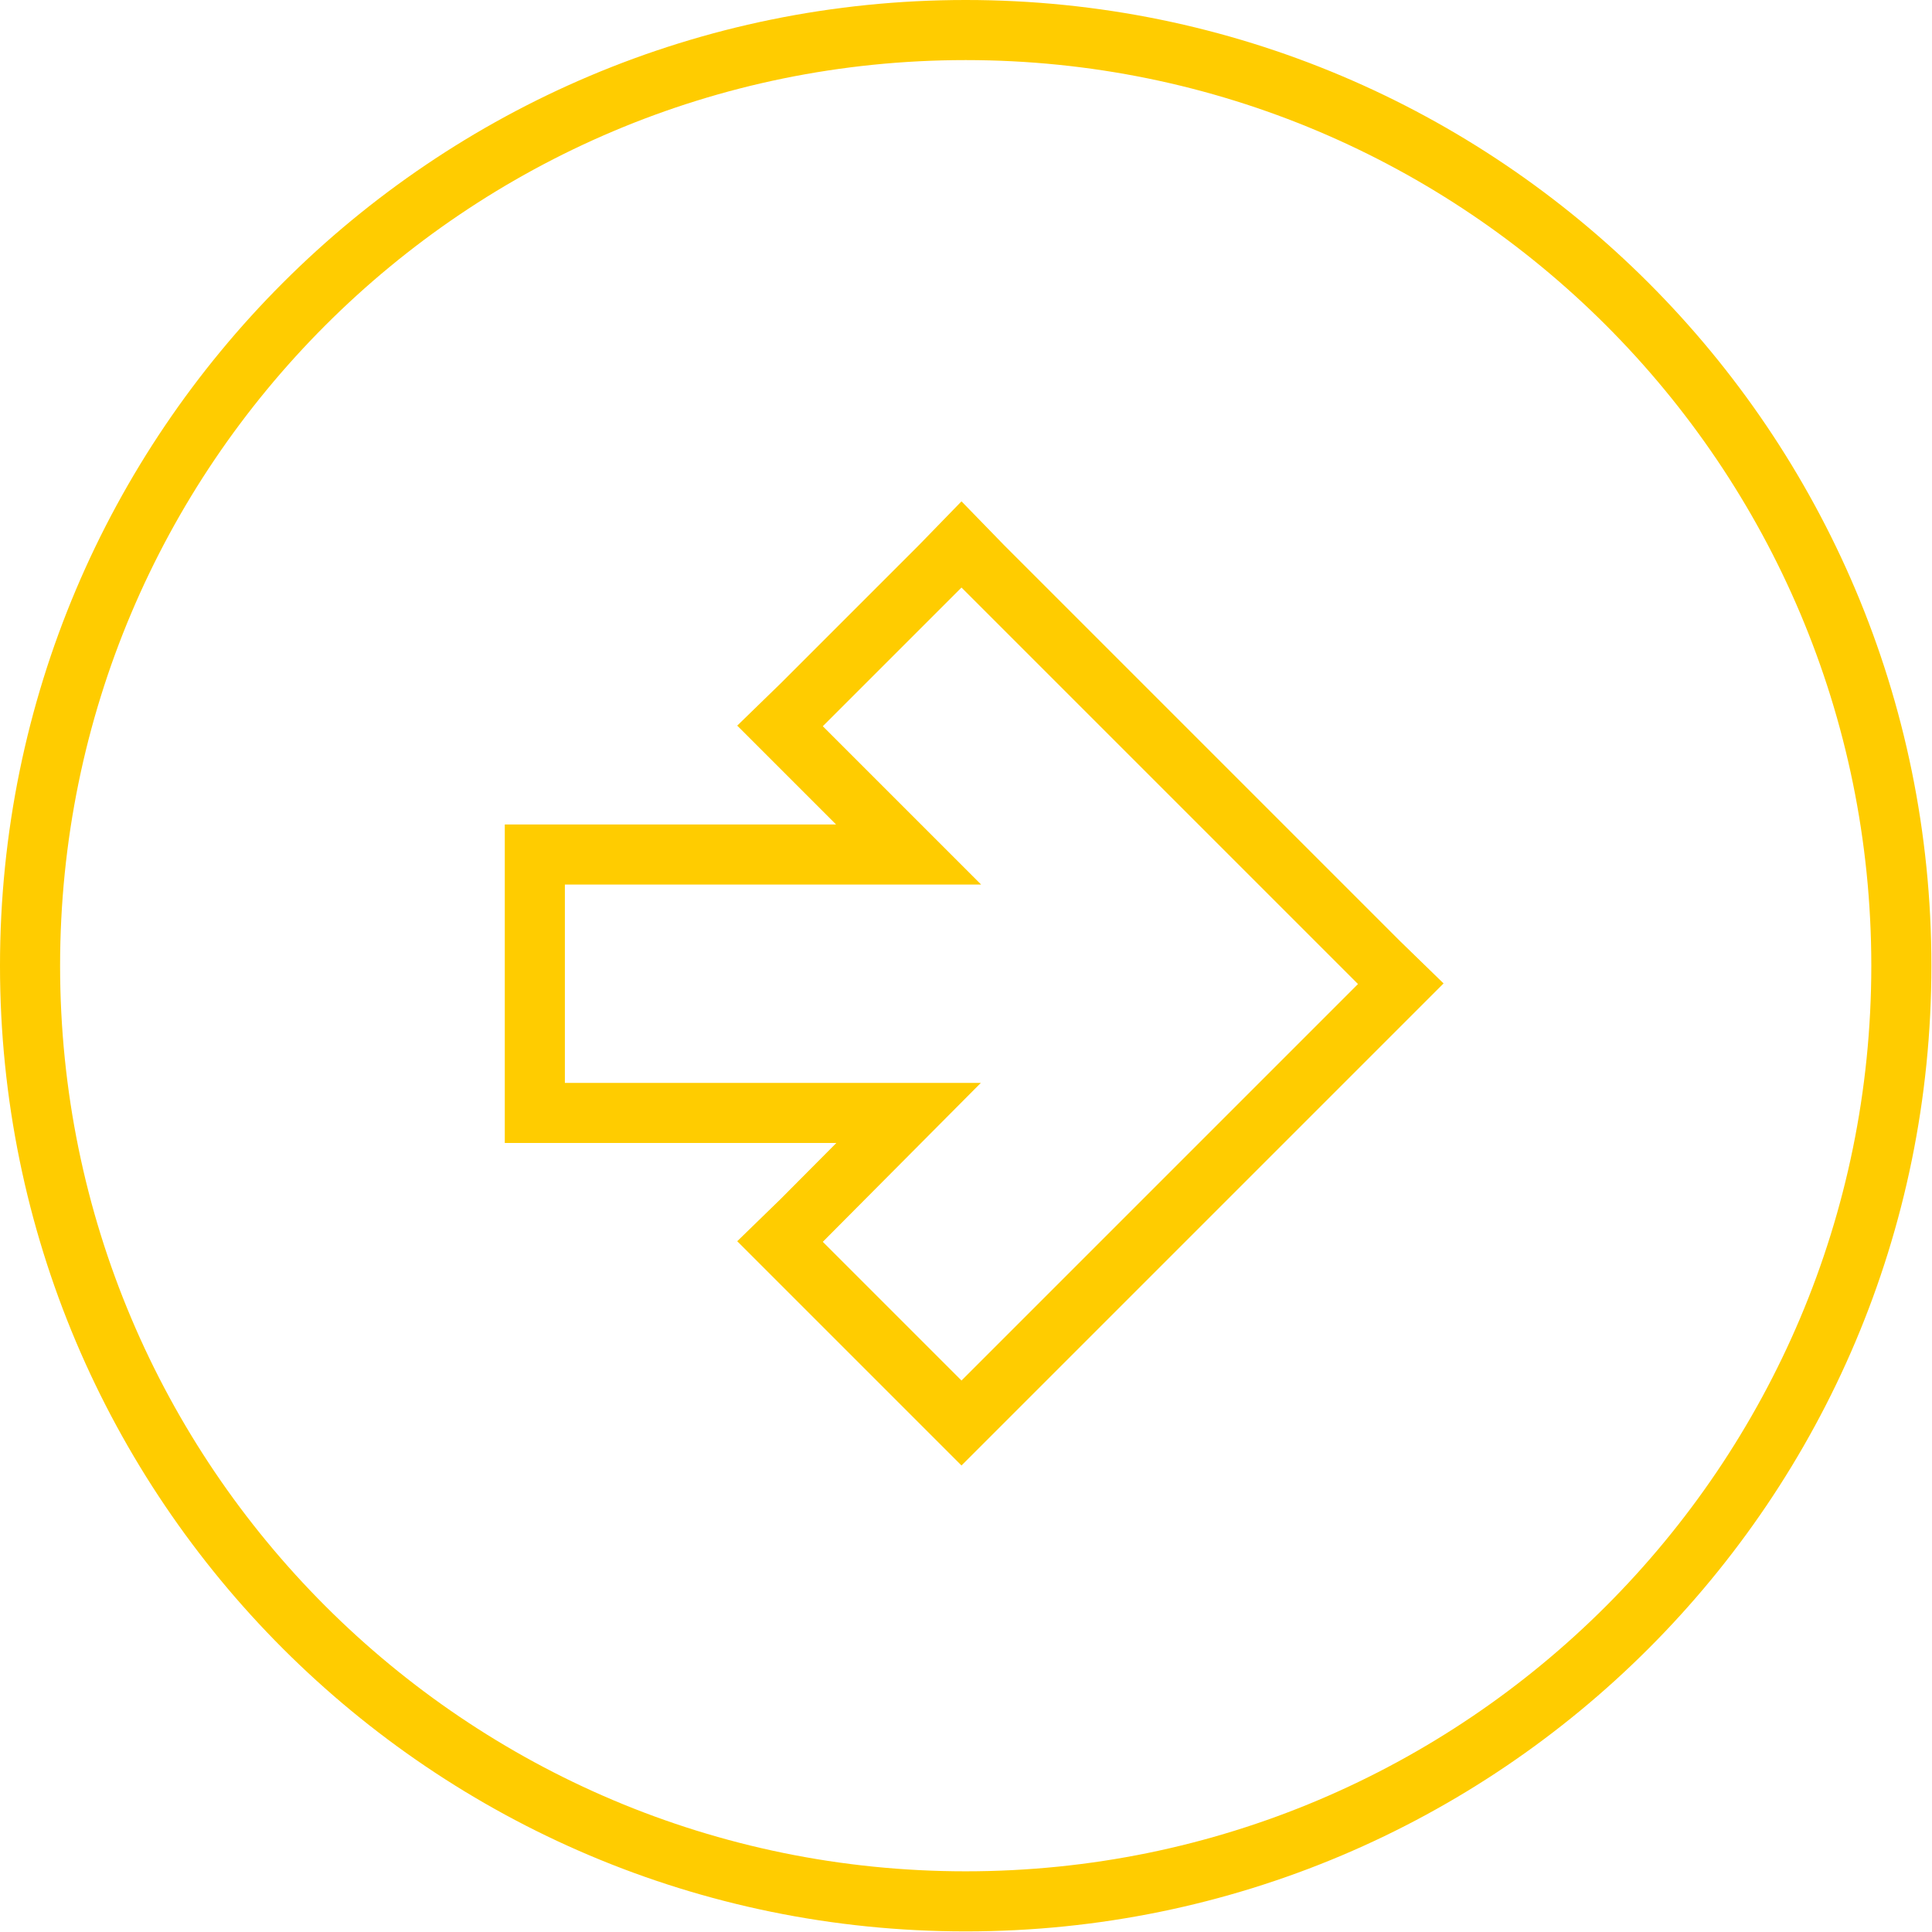
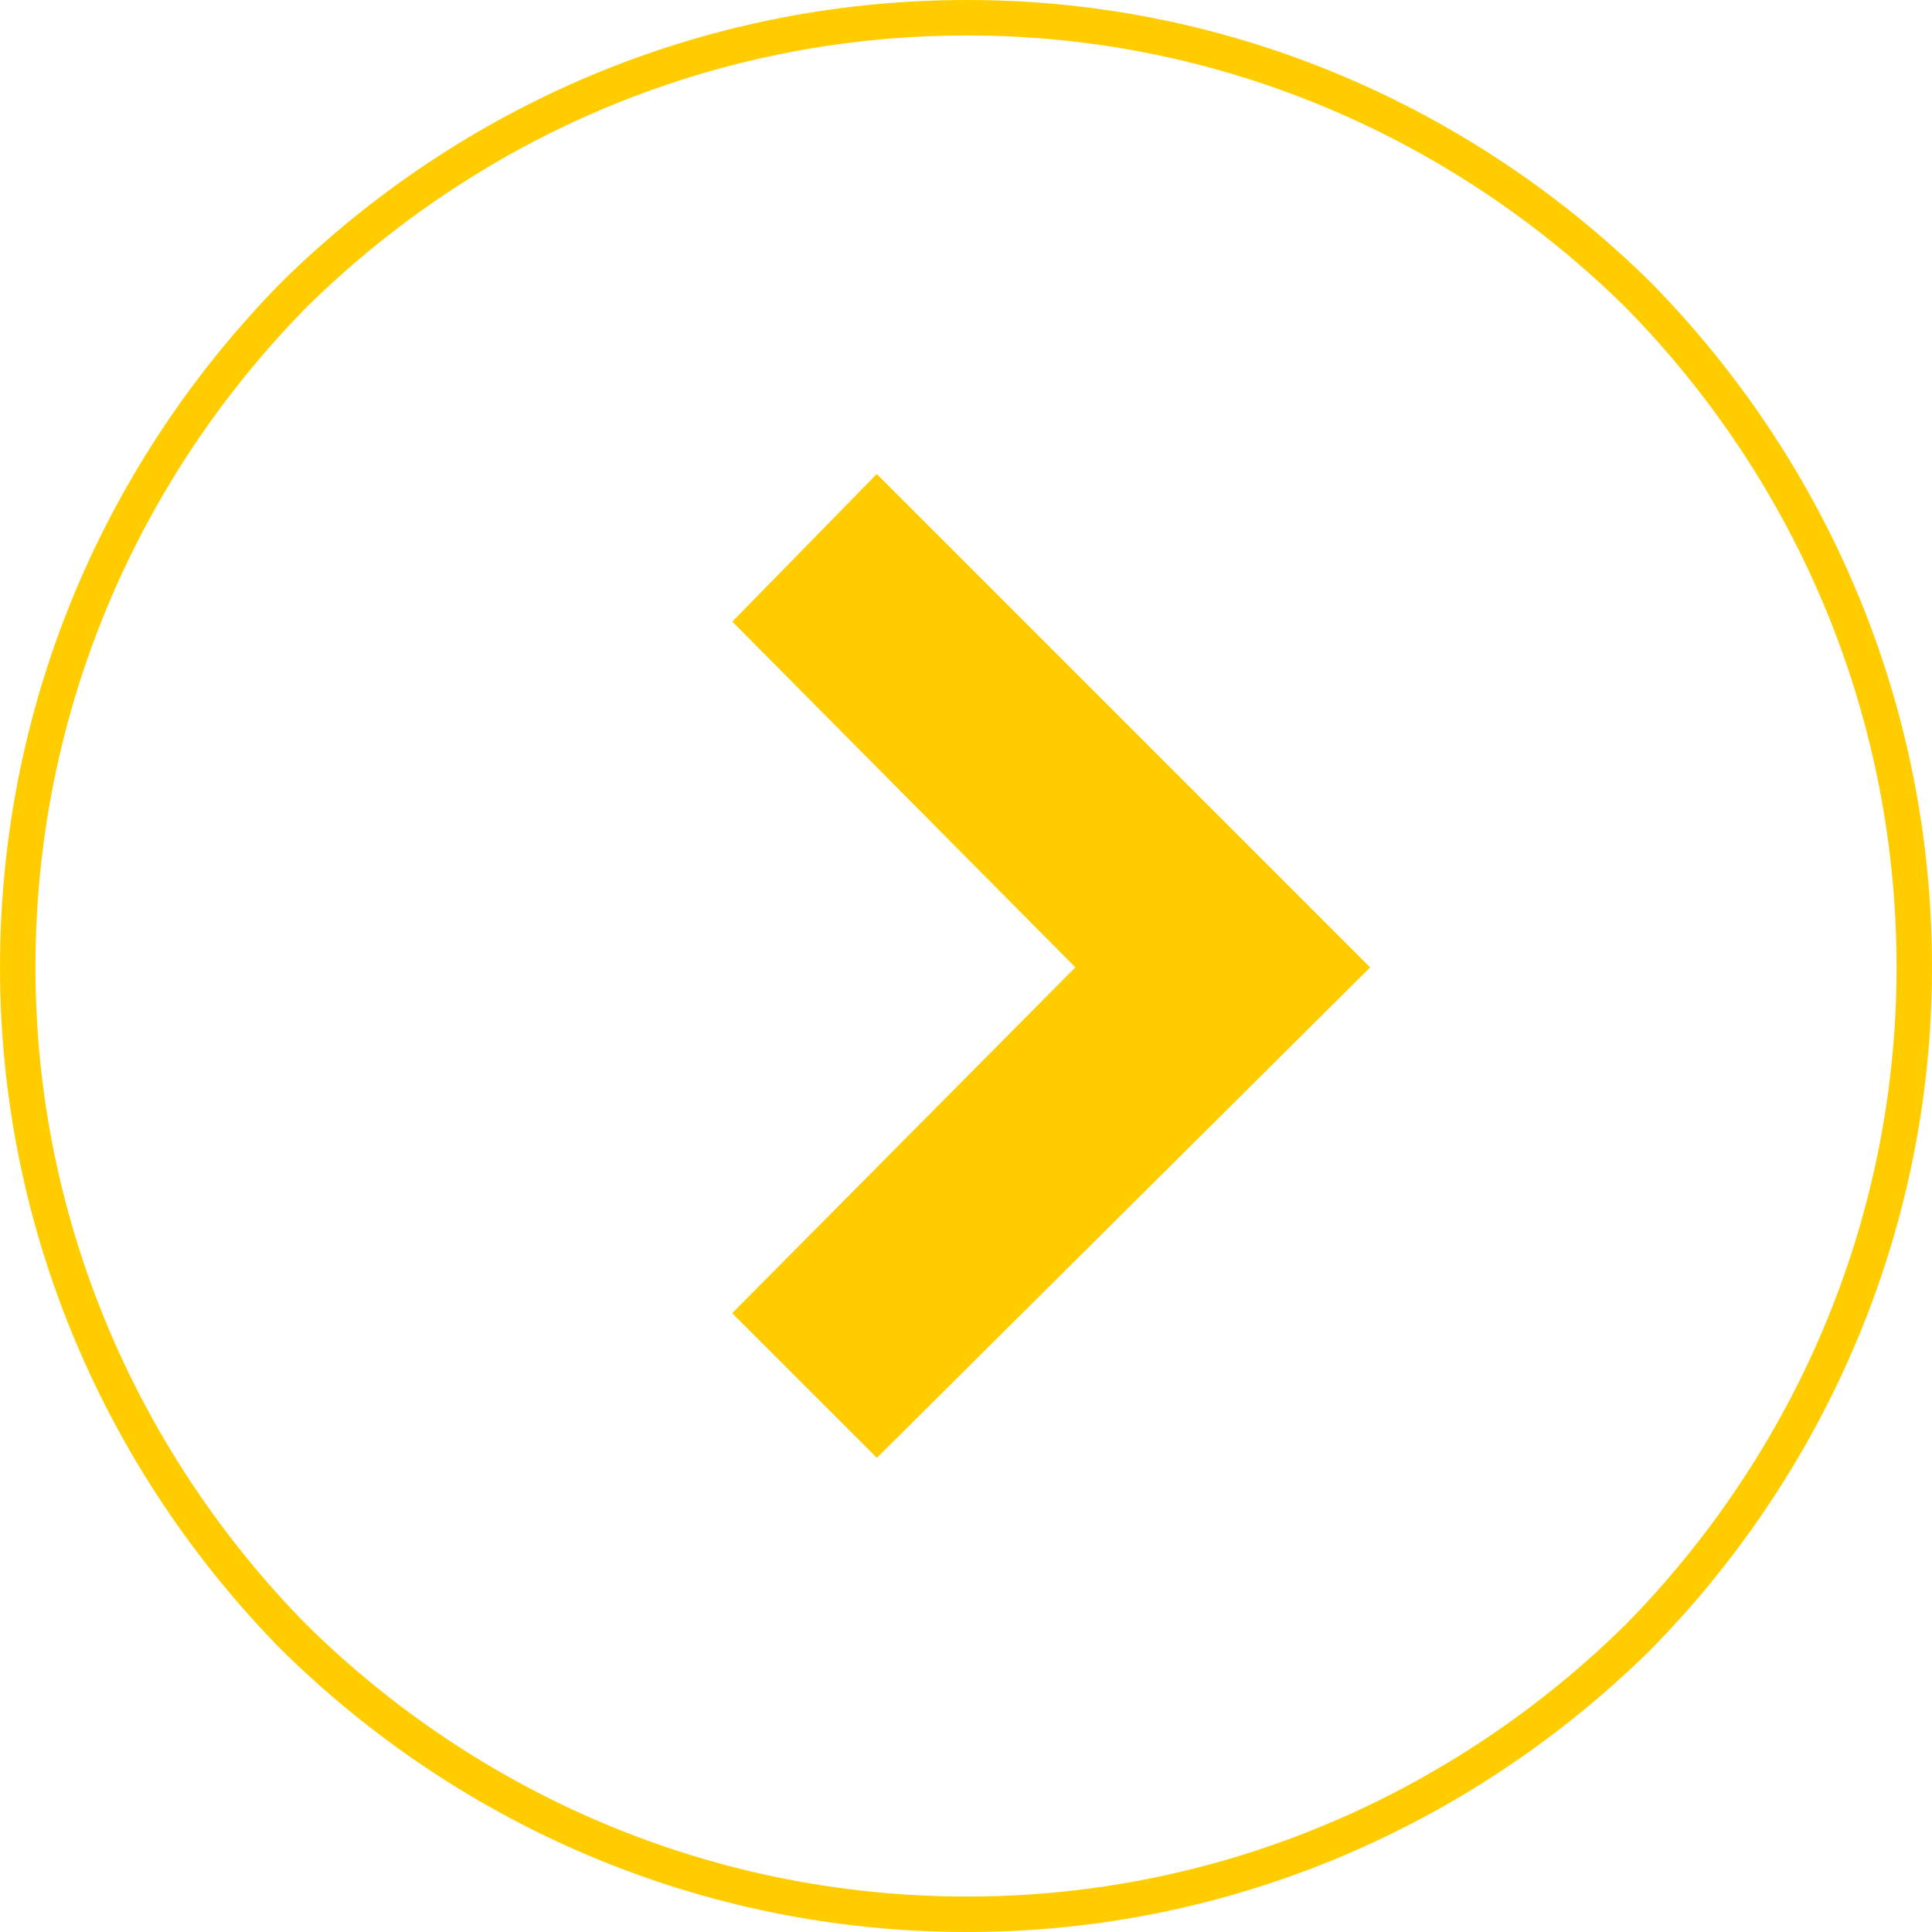
- <svg xmlns="http://www.w3.org/2000/svg" viewBox="0 0 32.15 32.15">
-   <defs>
-     <style>.cls-1{fill:none;stroke:#fc0;}</style>
-   </defs>
-   <g id="Layer_2" data-name="Layer 2">
-     <g id="Layer_1-2" data-name="Layer 1">
-       <polygon class="cls-1" points="15.65 23.33 16 23.68 16.35 23.33 22.95 16.73 23.31 16.37 22.95 16.02 16.35 9.42 16 9.06 15.65 9.42 13.34 11.73 12.98 12.08 13.34 12.44 15.12 14.22 9.4 14.22 8.9 14.22 8.9 14.72 8.9 18.02 8.9 18.52 9.4 18.52 15.12 18.52 13.34 20.31 12.98 20.66 13.34 21.02 15.65 23.33" />
-       <circle class="cls-1" cx="16.07" cy="16.07" r="15.57" />
-     </g>
-   </g>
+ <svg xmlns="http://www.w3.org/2000/svg" width="109" height="109" viewBox="0 0 109 109" fill="none">
+   <path fill-rule="evenodd" clip-rule="evenodd" d="M54.575 108C69.282 108 82.638 101.997 92.393 92.393C101.997 82.638 108 69.282 108 54.575C108 39.718 101.997 26.362 92.393 16.607C82.638 7.003 69.282 1 54.575 1C39.718 1 26.362 7.003 16.607 16.607C7.003 26.362 1 39.718 1 54.575C1 69.282 7.003 82.638 16.607 92.393C26.362 101.997 39.718 108 54.575 108ZM75.885 54.575L49.473 80.837L42.719 74.084L62.078 54.575L42.719 35.066L49.473 28.163L75.885 54.575Z" stroke="#FFCC00" stroke-width="2" />
+   <line x1="46.535" y1="32.465" x2="66.535" y2="52.465" stroke="#FFCC00" stroke-width="10" />
+   <line x1="45.818" y1="77.818" x2="71.818" y2="51.818" stroke="#FFCC00" stroke-width="9" />
</svg>
